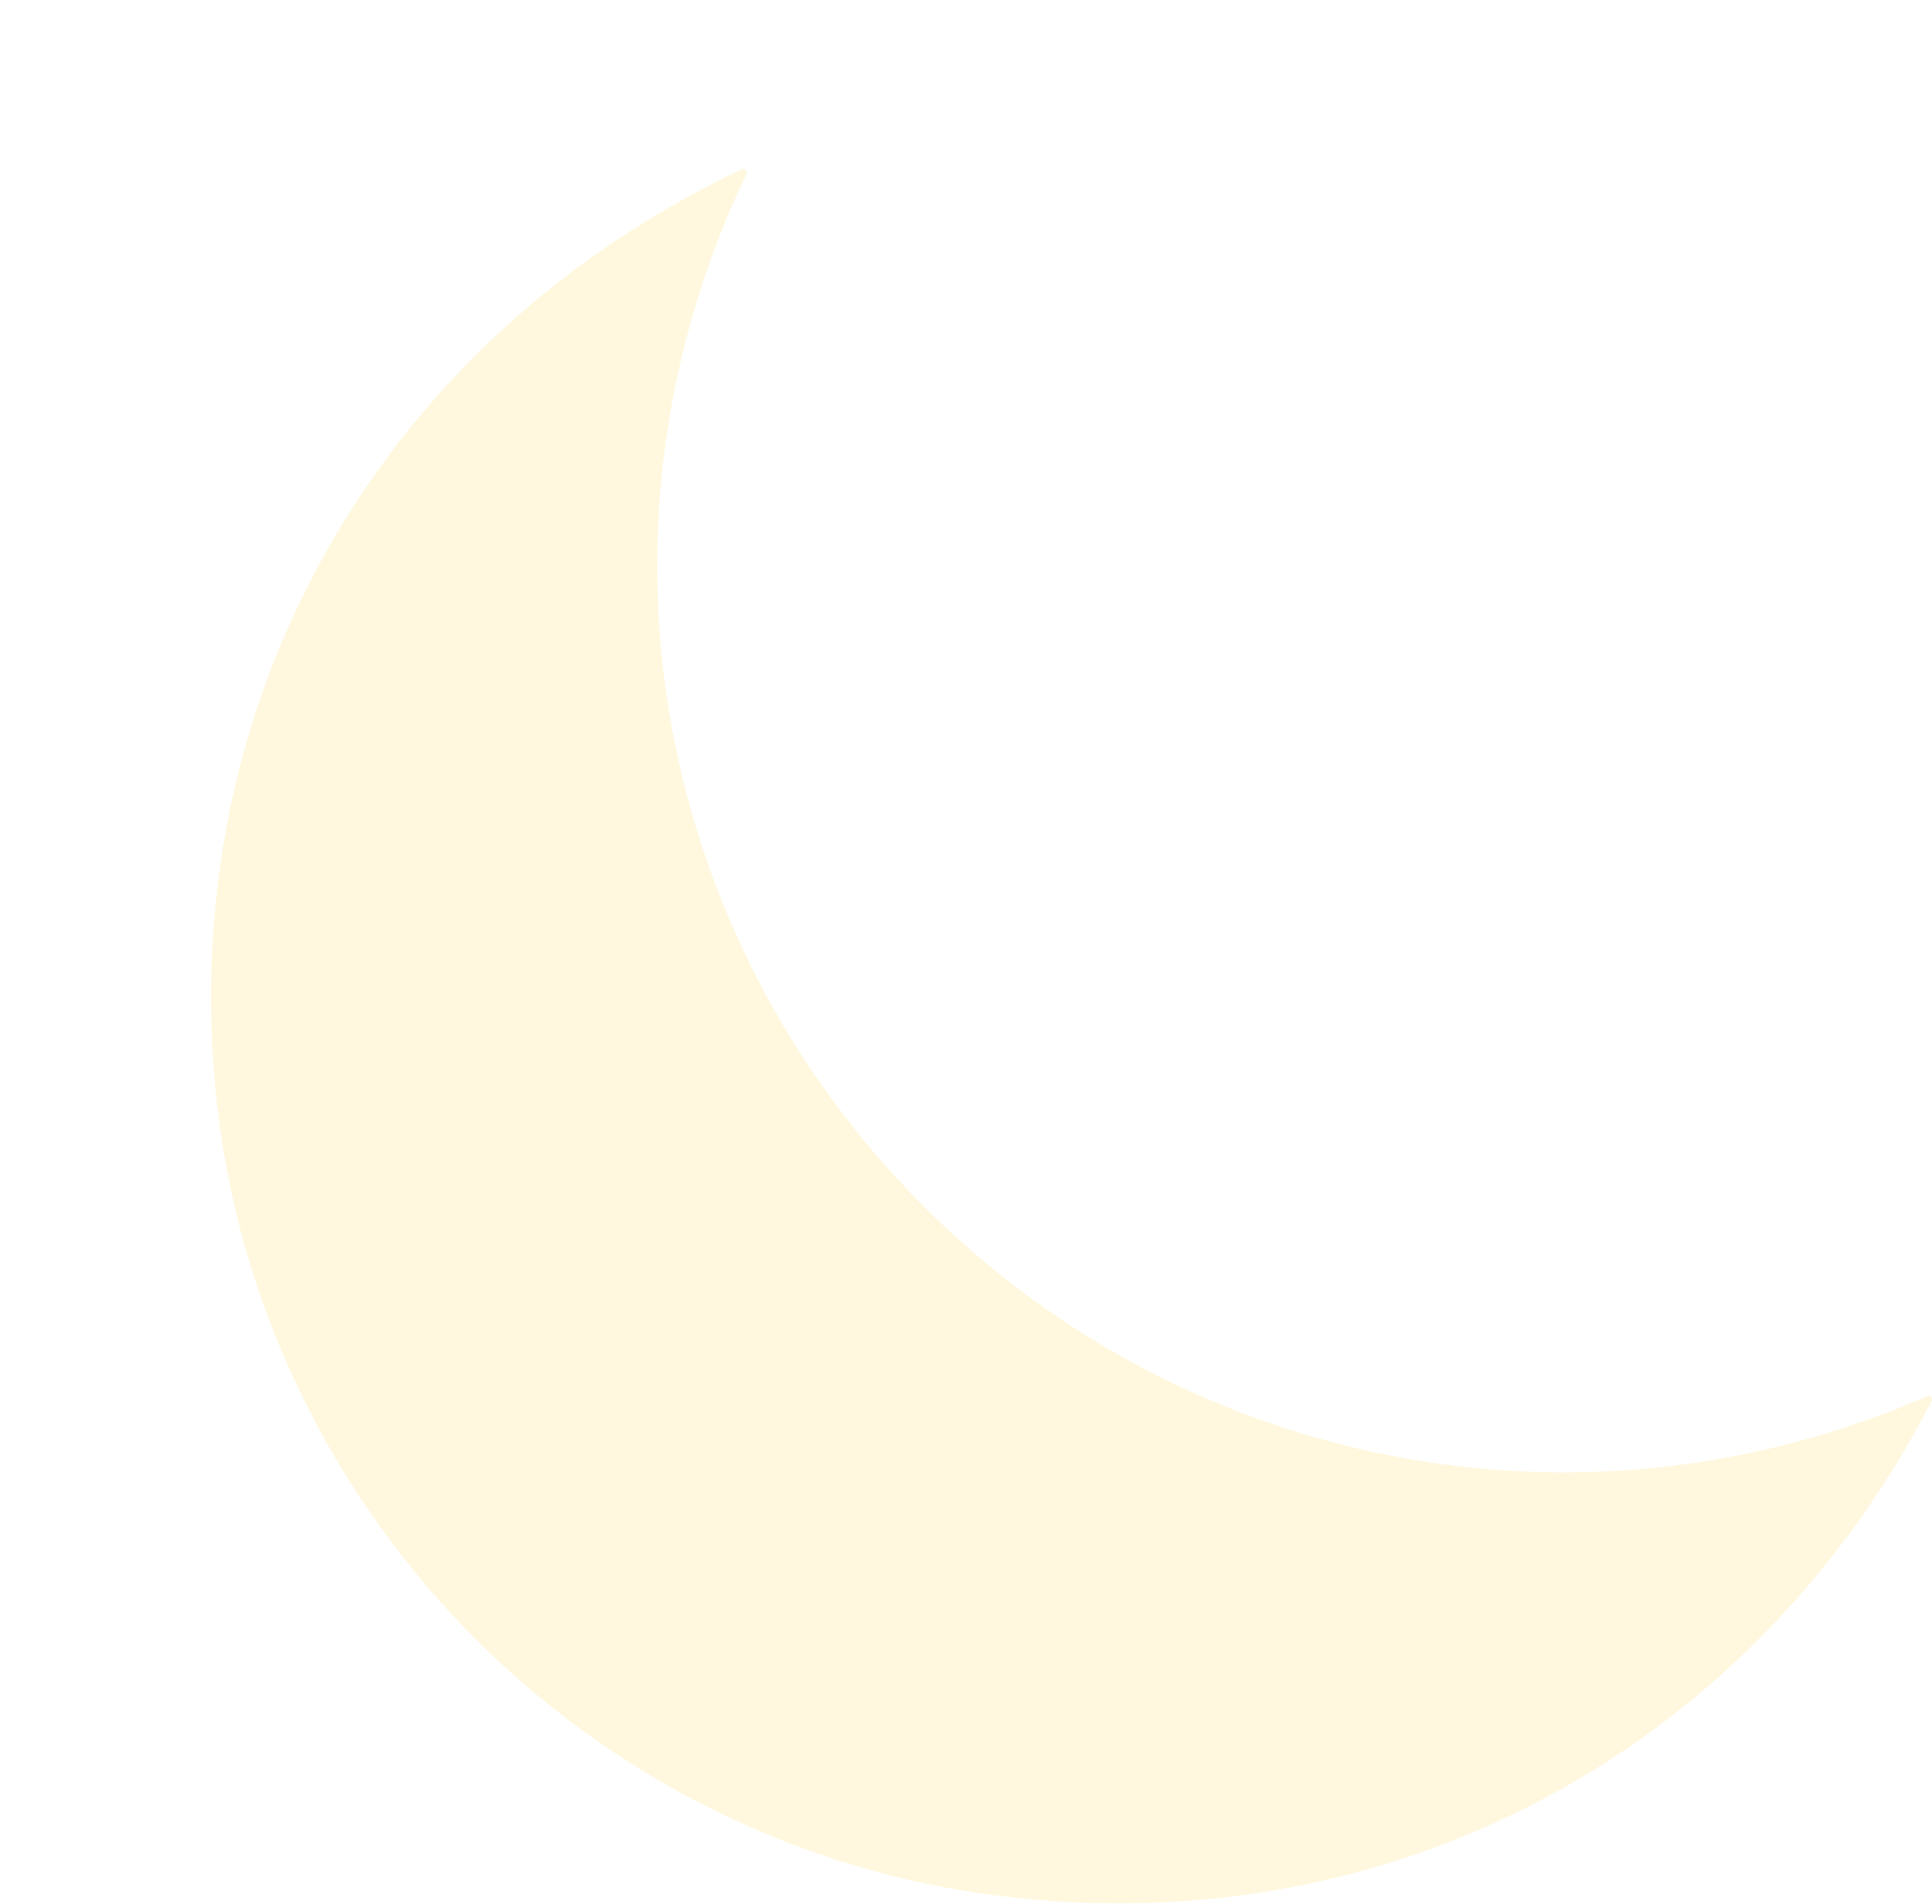
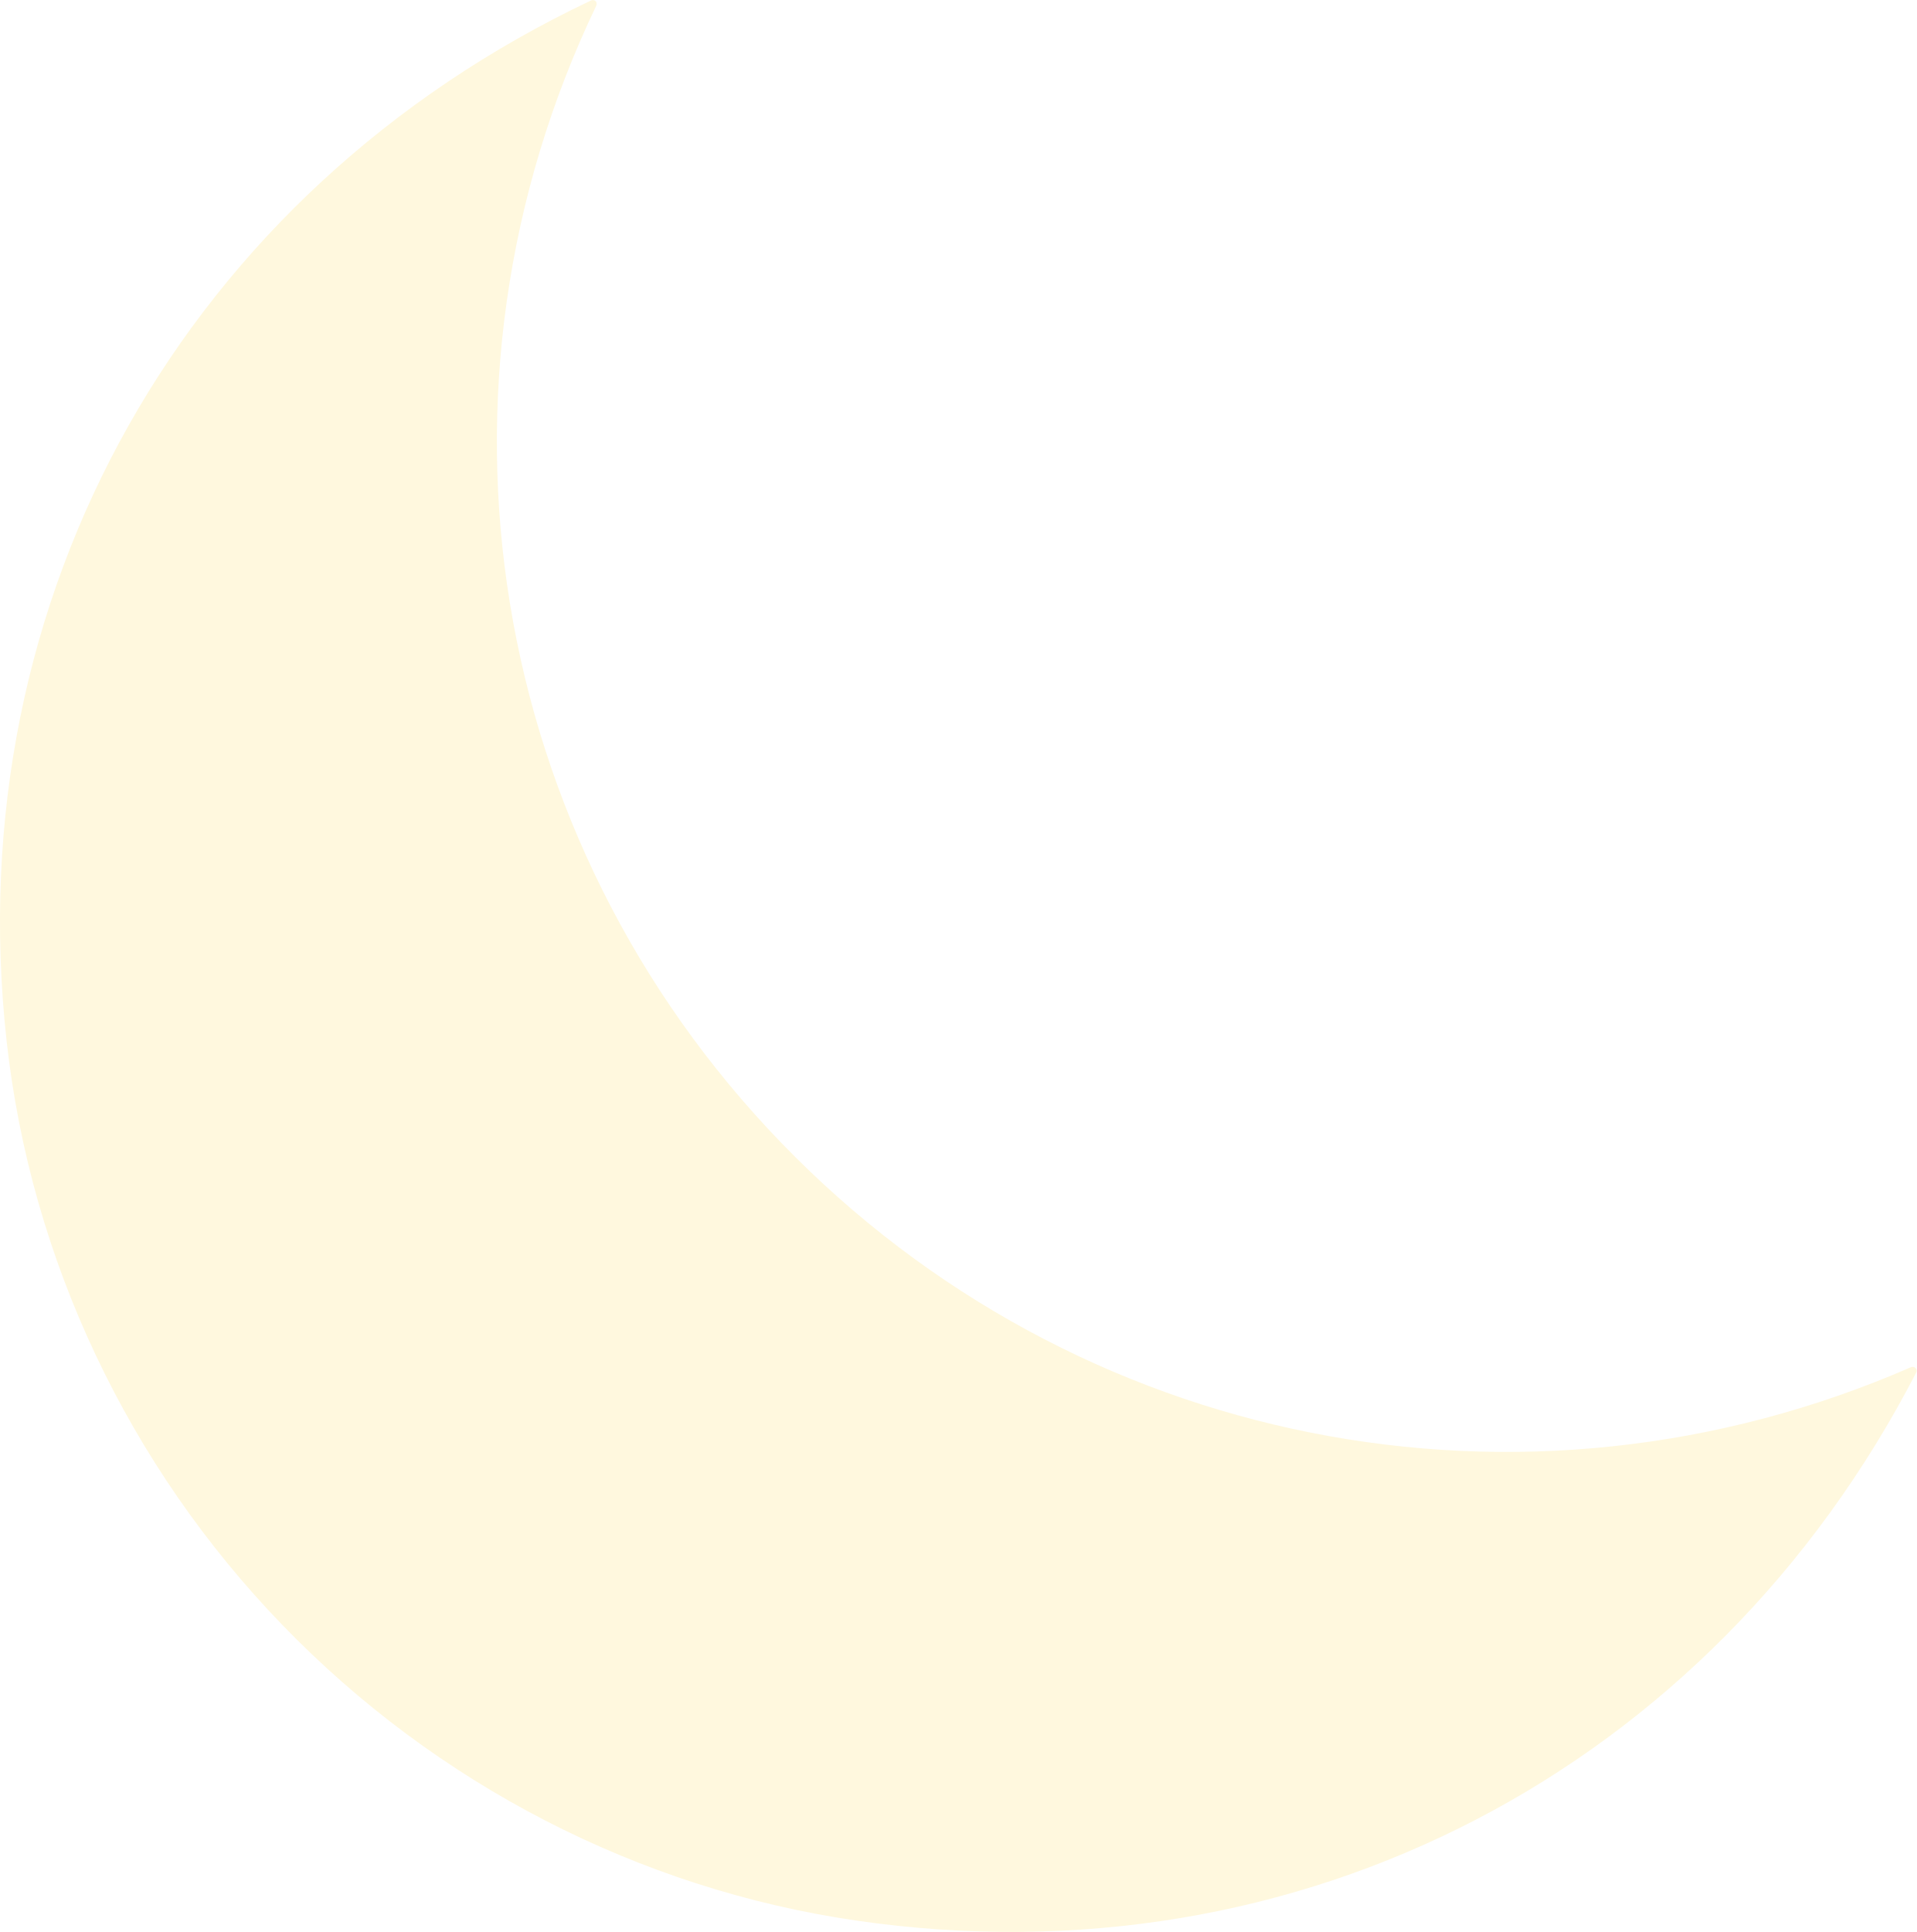
- <svg xmlns="http://www.w3.org/2000/svg" id="Layer_1" data-name="Layer 1" viewBox="0 0 1784.5 1758.24">
+ <svg xmlns="http://www.w3.org/2000/svg" id="Layer_1" version="1.1" viewBox="0 0 1589.6 1602.1">
  <defs>
    <style>
-       .cls-1 {
-         fill: none;
-       }
- 
-       .cls-2 {
+       .st0 {
        fill: #fff8de;
      }
    </style>
  </defs>
-   <path class="cls-1" d="M396.77,0h0c3.55,0,7.1.05,10.63.14-3.53-.09-7.07-.14-10.63-.14Z" />
-   <path class="cls-1" d="M707.48,150.02c3.91,4.91,7.7,9.92,11.38,15.02-3.68-5.1-7.47-10.11-11.38-15.02Z" />
-   <path class="cls-1" d="M733.06,186.15c4.05,6.46,7.93,13.03,11.62,19.73-3.68-6.7-7.56-13.28-11.62-19.73Z" />
-   <path class="cls-1" d="M0,396.77h0c0-7.28.21-14.51.6-21.7-.39,7.19-.6,14.42-.6,21.7Z" />
-   <path class="cls-1" d="M627.11,102.75c4.65,3.76,9.21,7.62,13.67,11.6-4.46-3.97-9.02-7.84-13.67-11.6Z" />
-   <path class="cls-1" d="M331.94,156.25s-.03,0-.05-.01c.05.02.09.05.14.08-.03-.02-.05-.05-.09-.07Z" />
-   <path class="cls-1" d="M636.25,471.29s-.02,0-.03,0c.05.02.09.06.13.09-.04-.02-.06-.06-.1-.08Z" />
-   <path class="cls-2" d="M1784.27,1291.65s0-.08-.02-.12c-.06-.15-.18-.25-.26-.38-.12-.2-.23-.4-.39-.57-.16-.17-.36-.3-.55-.43-.16-.11-.31-.23-.48-.31-.3-.14-.61-.19-.94-.24-.13-.02-.24-.07-.37-.07-.45,0-.91.07-1.35.25-321.45,140.34-693,66.72-937.05-185.98-244.12-252.63-304.82-626.48-153.46-942.87.22-.44.31-.91.33-1.37,0-.14-.04-.26-.05-.4-.03-.33-.09-.65-.21-.96-.02-.06-.01-.12-.04-.17-.06-.13-.17-.21-.25-.33-.12-.19-.24-.38-.41-.54-.16-.17-.35-.29-.54-.42-.16-.11-.32-.22-.5-.29-.31-.13-.63-.19-.96-.23-.13-.01-.26-.06-.39-.06-.46,0-.93.09-1.38.31C349.69,315.2,159.45,649.91,200.42,1019.56c20.08,181.18,100.93,351.94,228.57,484.04,127.64,132.1,295.5,218.9,475.86,245.2,368.03,53.68,709.09-124.86,879.32-454.5.21-.43.32-.88.34-1.33,0-.13-.04-.24-.05-.37-.02-.33-.06-.65-.18-.95Z" />
+   <path class="st0" d="M1589.4,1135.5s0,0,0-.1c0-.2-.2-.2-.3-.4-.1-.2-.2-.4-.4-.6-.2-.2-.4-.3-.6-.4-.2-.1-.3-.2-.5-.3-.3-.1-.6-.2-.9-.2-.1,0-.2,0-.4,0-.4,0-.9,0-1.3.2-321.5,140.3-693,66.7-937-186C403.8,695,343.1,321.2,494.5,4.8c.2-.4.3-.9.3-1.4,0-.1,0-.3,0-.4,0-.3,0-.6-.2-1,0,0,0-.1,0-.2,0-.1-.2-.2-.2-.3-.1-.2-.2-.4-.4-.5-.2-.2-.3-.3-.5-.4-.2-.1-.3-.2-.5-.3-.3-.1-.6-.2-1-.2-.1,0-.3,0-.4,0-.5,0-.9,0-1.4.3C154.8,159-35.5,493.7,5.5,863.4c20.1,181.2,100.9,351.9,228.6,484,127.6,132.1,295.5,218.9,475.9,245.2,368,53.7,709.1-124.9,879.3-454.5.2-.4.3-.9.3-1.3,0-.1,0-.2,0-.4,0-.3,0-.7-.2-.9h0Z" />
</svg>
